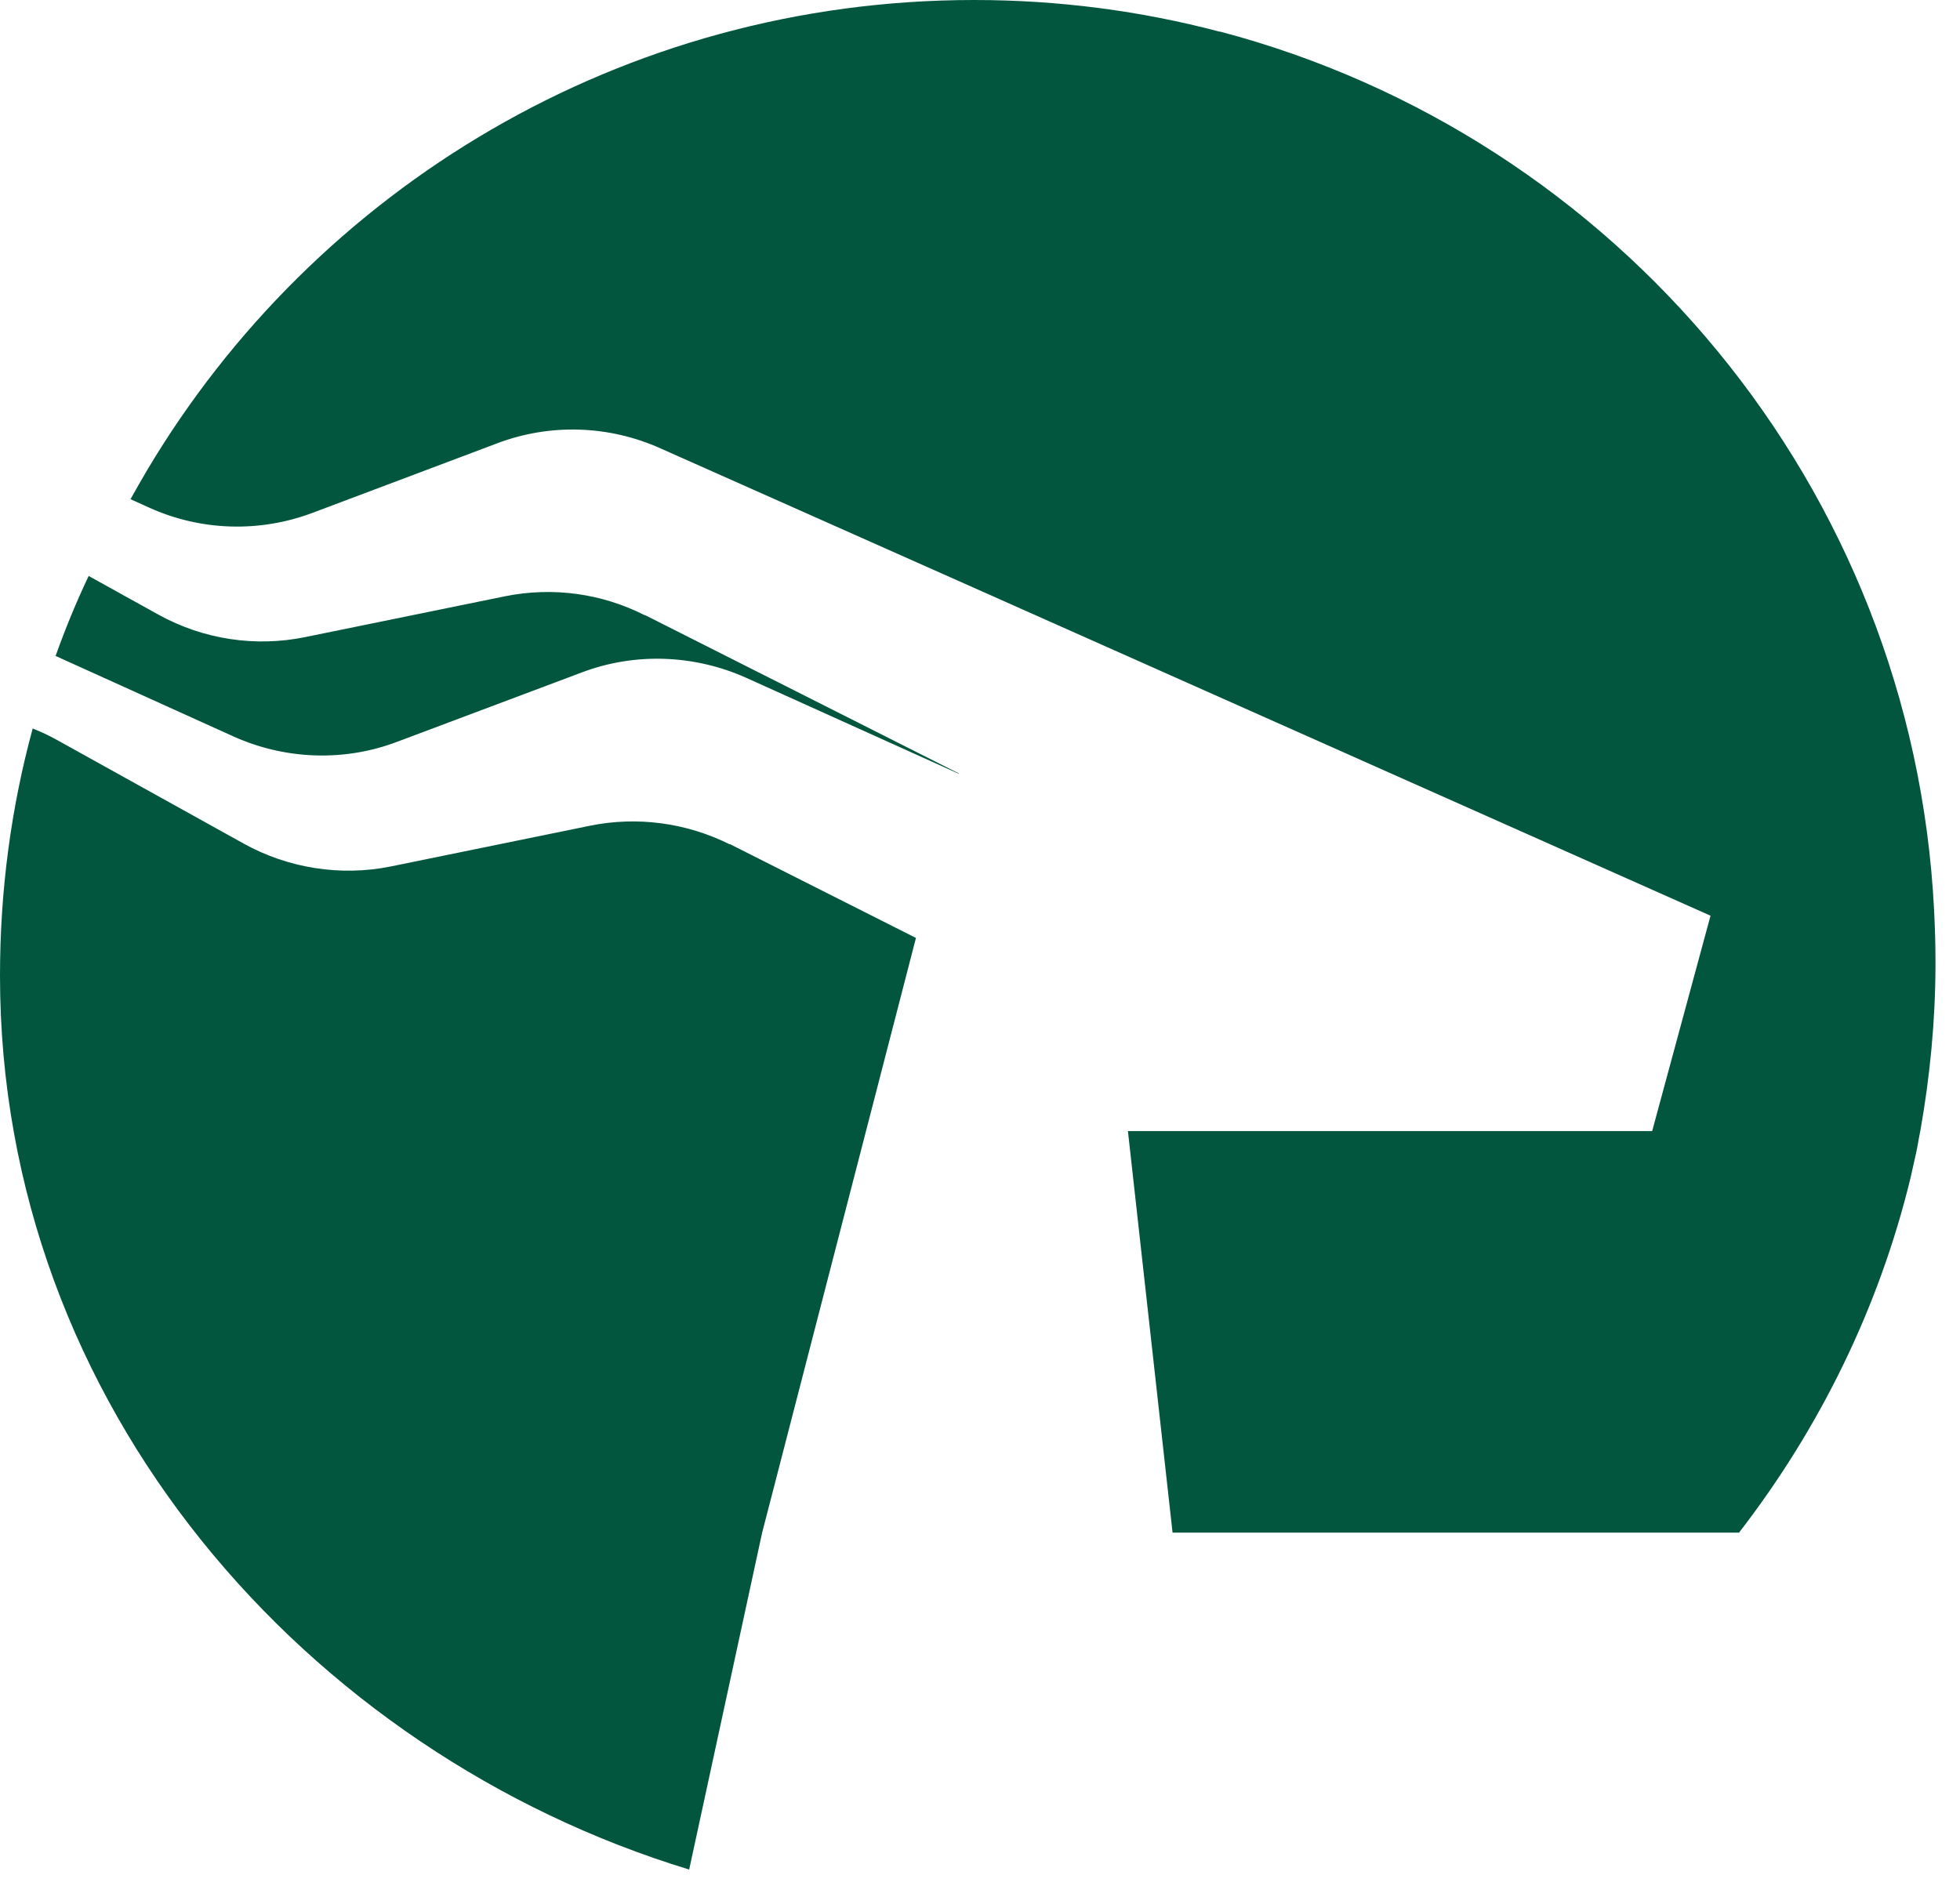
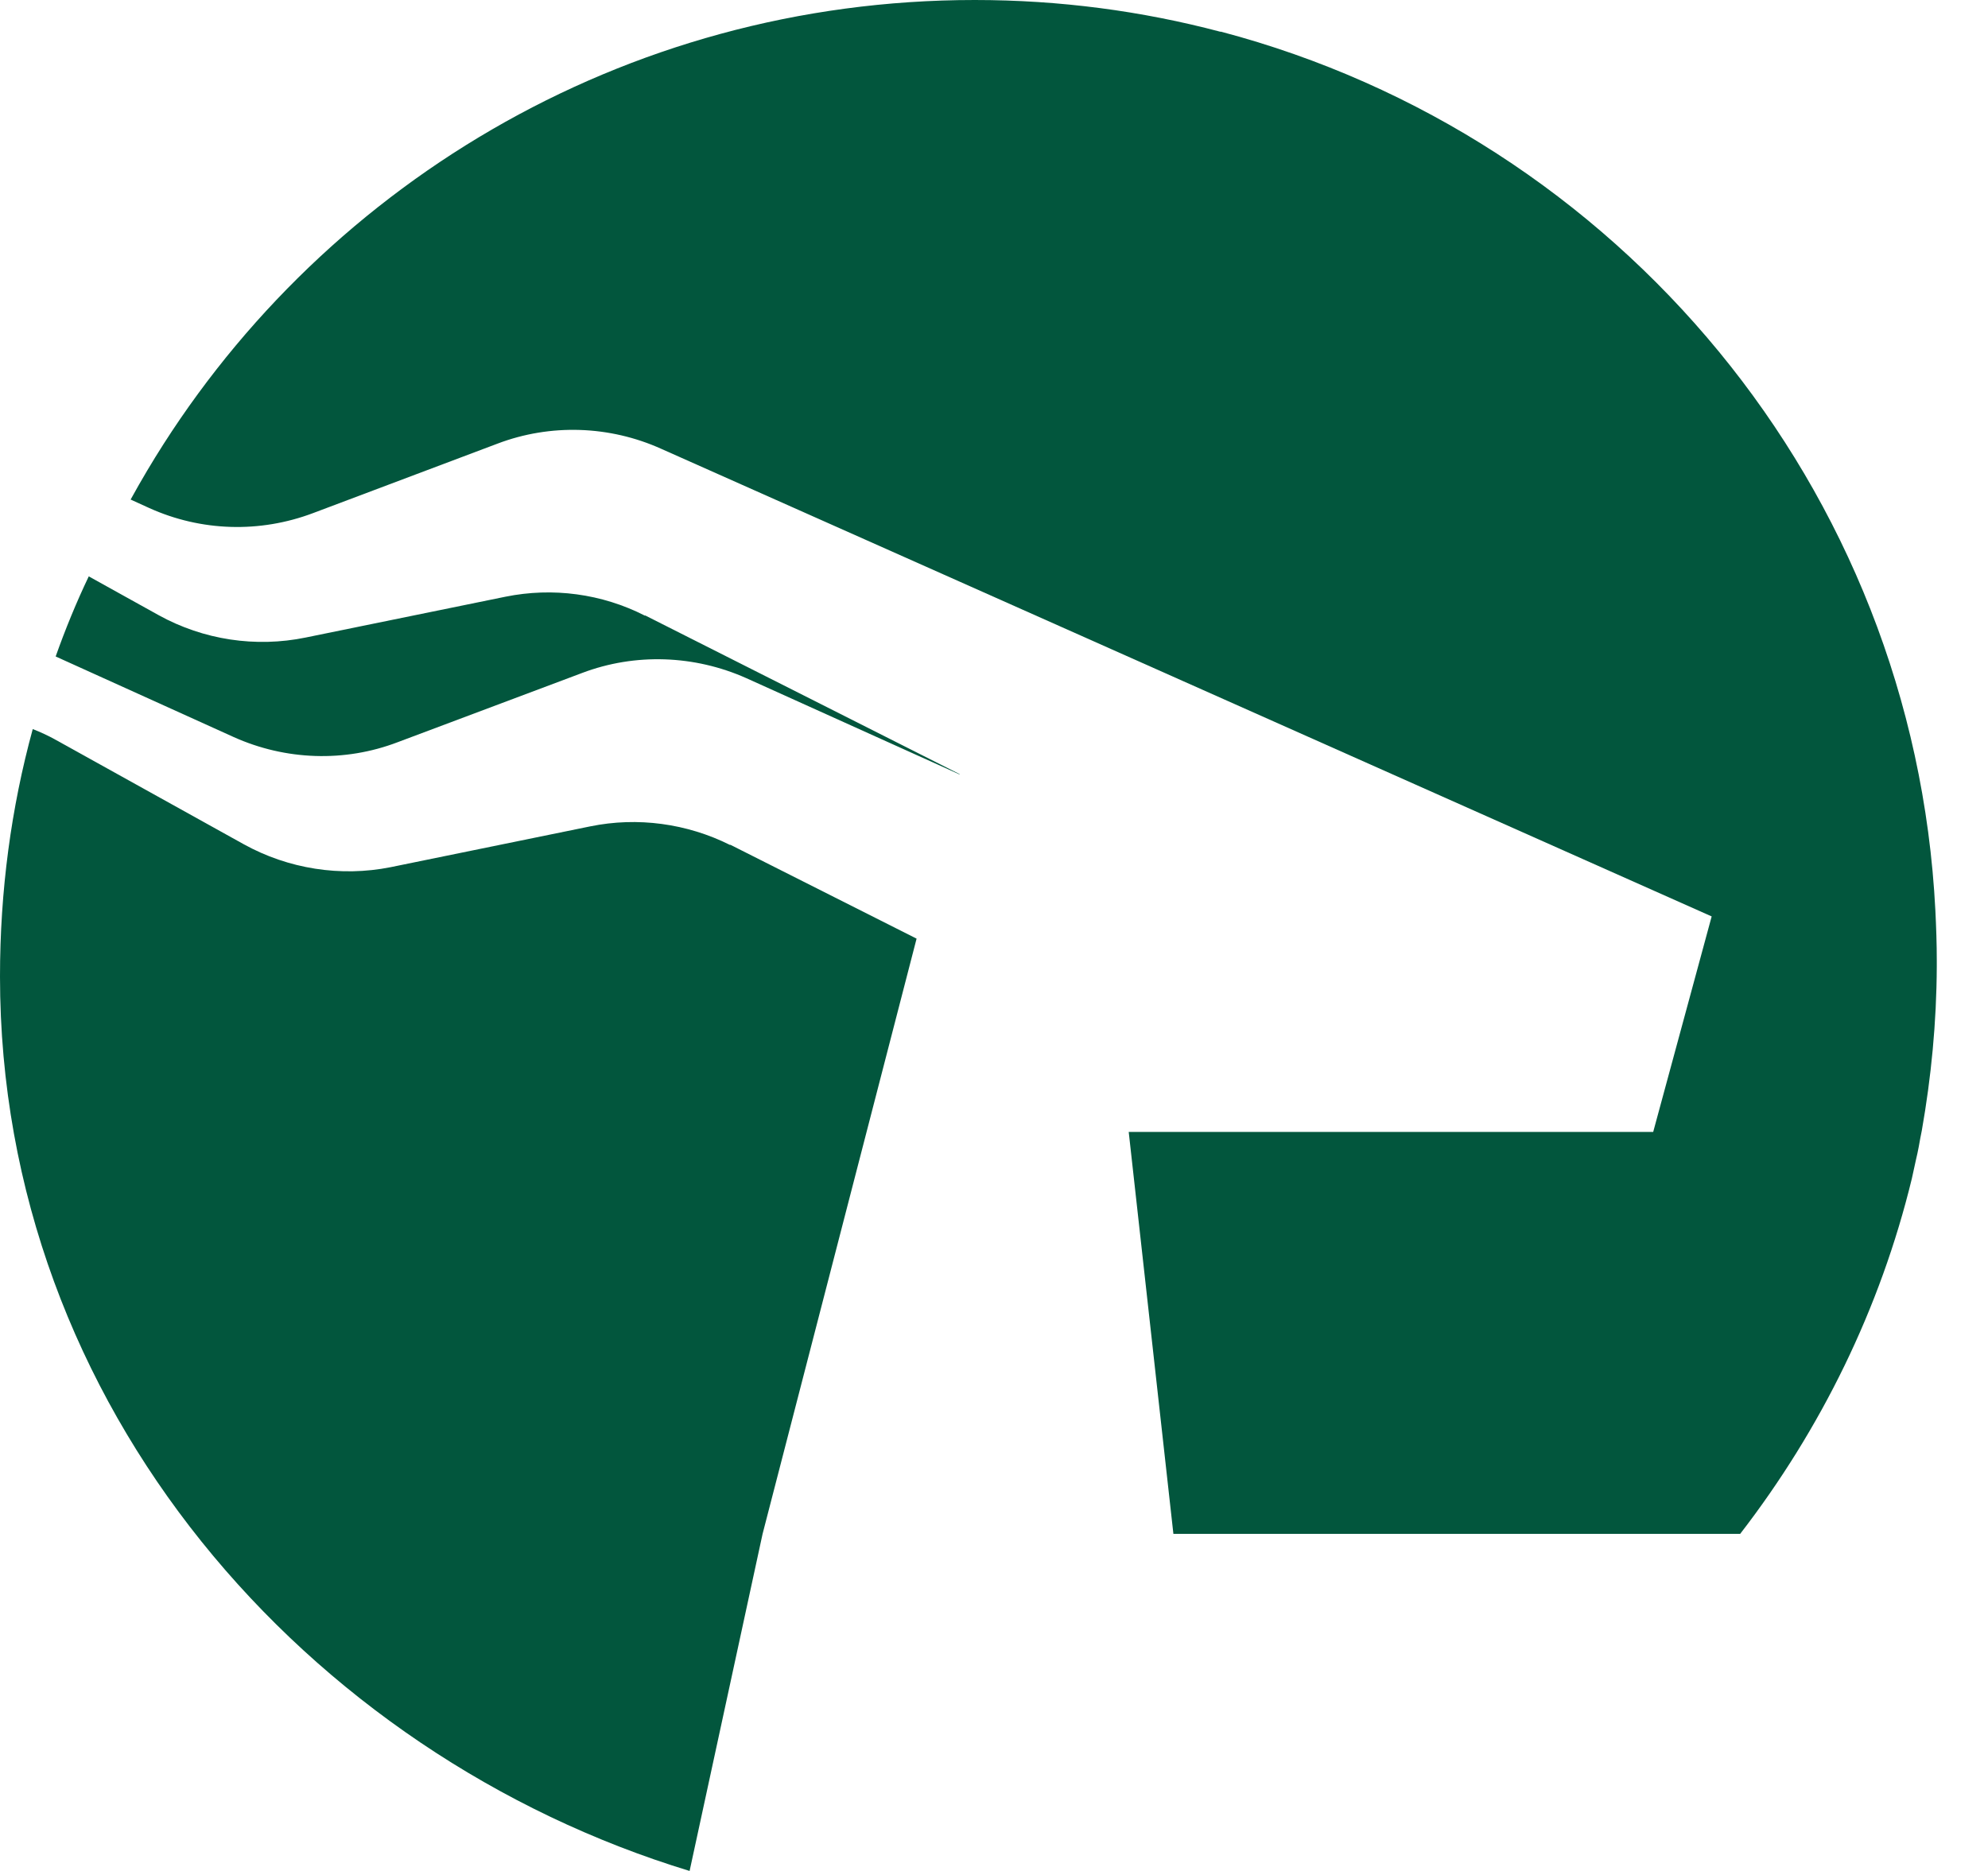
- <svg xmlns="http://www.w3.org/2000/svg" width="53" height="51" viewBox="0 0 53 51" fill="none">
-   <path d="M19.735 22.828L24.768 25.367L20.608 41.455L18.636 50.562C8.303 47.415 0 38.018 0 26.389C0 24.076 0.302 21.838 0.884 19.703C1.105 19.789 1.32 19.891 1.525 20.004L6.584 22.812C7.791 23.484 9.208 23.705 10.555 23.436L15.948 22.333C17.23 22.07 18.566 22.253 19.73 22.834L19.735 22.828Z" fill="#02563D" />
-   <path d="M17.435 16.632L25.931 20.919V20.929L20.166 18.326C18.766 17.702 17.166 17.643 15.732 18.186L10.749 20.058C9.31 20.607 7.715 20.547 6.314 19.918L1.503 17.74C1.767 17.003 2.064 16.277 2.398 15.577L4.289 16.626C5.496 17.293 6.907 17.508 8.259 17.229L13.658 16.126C14.935 15.868 16.266 16.045 17.43 16.637L17.435 16.632Z" fill="#02563D" />
-   <path d="M52.337 25.959V26.125C52.332 27.637 52.186 29.116 51.933 30.552C51.906 30.703 51.874 30.843 51.852 30.988C51.831 31.106 51.804 31.225 51.777 31.343C51.739 31.515 51.701 31.682 51.664 31.849C50.812 35.366 49.207 38.626 47.025 41.45H31.707L30.5 30.59H44.676L46.254 24.765L25.931 15.717L17.866 12.129C16.471 11.5 14.876 11.446 13.443 11.99L8.459 13.867C7.02 14.41 5.431 14.362 4.03 13.727L3.529 13.501C3.68 13.232 3.825 12.974 3.982 12.71C8.518 5.094 16.831 0 26.341 0C28.636 0 30.856 0.296 32.973 0.855C32.979 0.855 32.99 0.855 32.995 0.855C43.711 3.685 51.718 13.162 52.299 24.608C52.321 25.055 52.337 25.501 52.337 25.953V25.959Z" fill="#02563D" />
+ <svg xmlns="http://www.w3.org/2000/svg" width="17" height="16" viewBox="0 0 17 16" fill="none">
+   <path d="M6.245 7.224L7.838 8.027L6.521 13.118L5.897 16C2.627 15.004 0 12.031 0 8.351C0 7.619 0.095 6.911 0.28 6.235C0.35 6.262 0.418 6.294 0.482 6.33L2.083 7.219C2.465 7.431 2.914 7.501 3.34 7.416L5.047 7.067C5.452 6.984 5.875 7.042 6.243 7.226L6.245 7.224Z" fill="#02563D" />
+   <path d="M5.517 5.263L8.206 6.62V6.623L6.381 5.799C5.938 5.602 5.432 5.583 4.978 5.755L3.401 6.347C2.946 6.521 2.441 6.502 1.998 6.303L0.476 5.614C0.559 5.38 0.653 5.151 0.759 4.929L1.357 5.261C1.739 5.472 2.186 5.54 2.614 5.452L4.322 5.103C4.726 5.021 5.147 5.077 5.515 5.265L5.517 5.263Z" fill="#02563D" />
+   <path d="M16.562 8.214V8.267C16.56 8.745 16.514 9.214 16.434 9.668C16.425 9.716 16.415 9.76 16.408 9.806C16.401 9.843 16.393 9.881 16.384 9.918C16.372 9.973 16.36 10.025 16.349 10.078C16.079 11.191 15.571 12.223 14.881 13.117H10.034L9.652 9.68H14.137L14.637 7.837L8.206 4.974L5.654 3.838C5.212 3.639 4.707 3.622 4.254 3.794L2.677 4.388C2.221 4.56 1.719 4.545 1.275 4.344L1.117 4.272C1.164 4.187 1.21 4.106 1.26 4.022C2.695 1.612 5.326 0 8.335 0C9.062 0 9.764 0.094 10.434 0.271C10.436 0.271 10.439 0.271 10.441 0.271C13.832 1.166 16.366 4.165 16.55 7.787C16.557 7.928 16.562 8.07 16.562 8.213V8.214Z" fill="#02563D" />
</svg>
